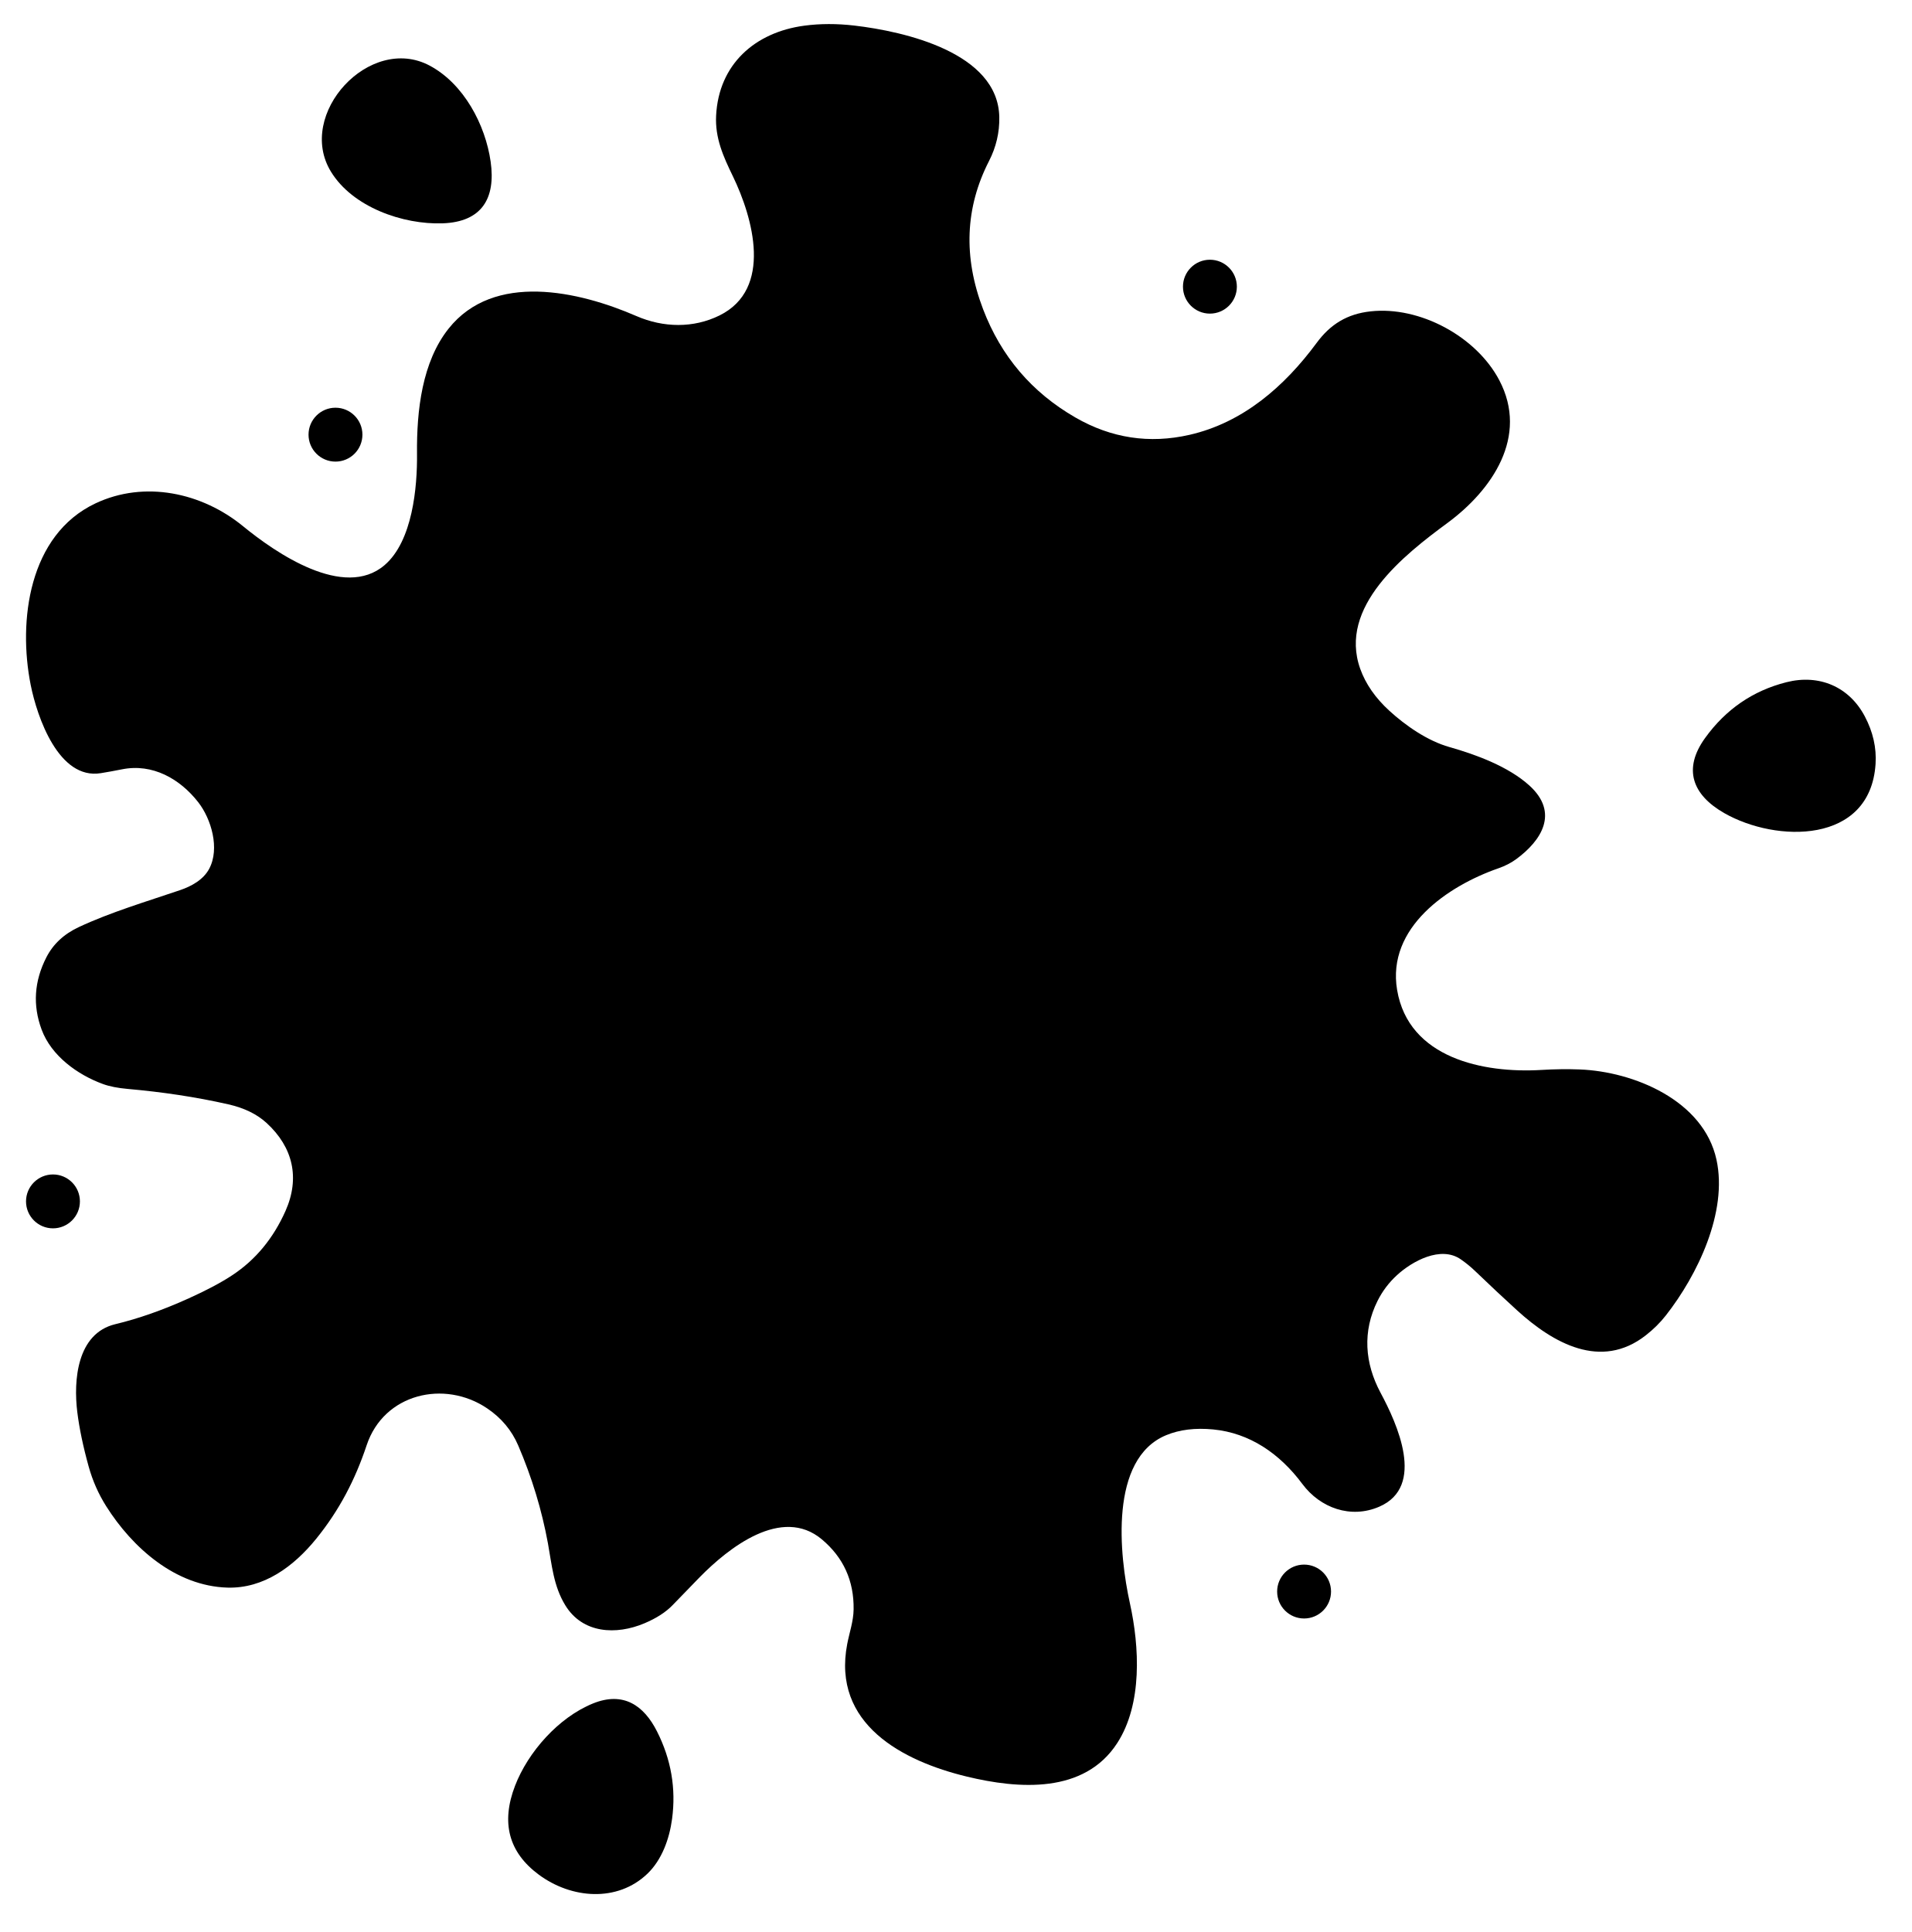
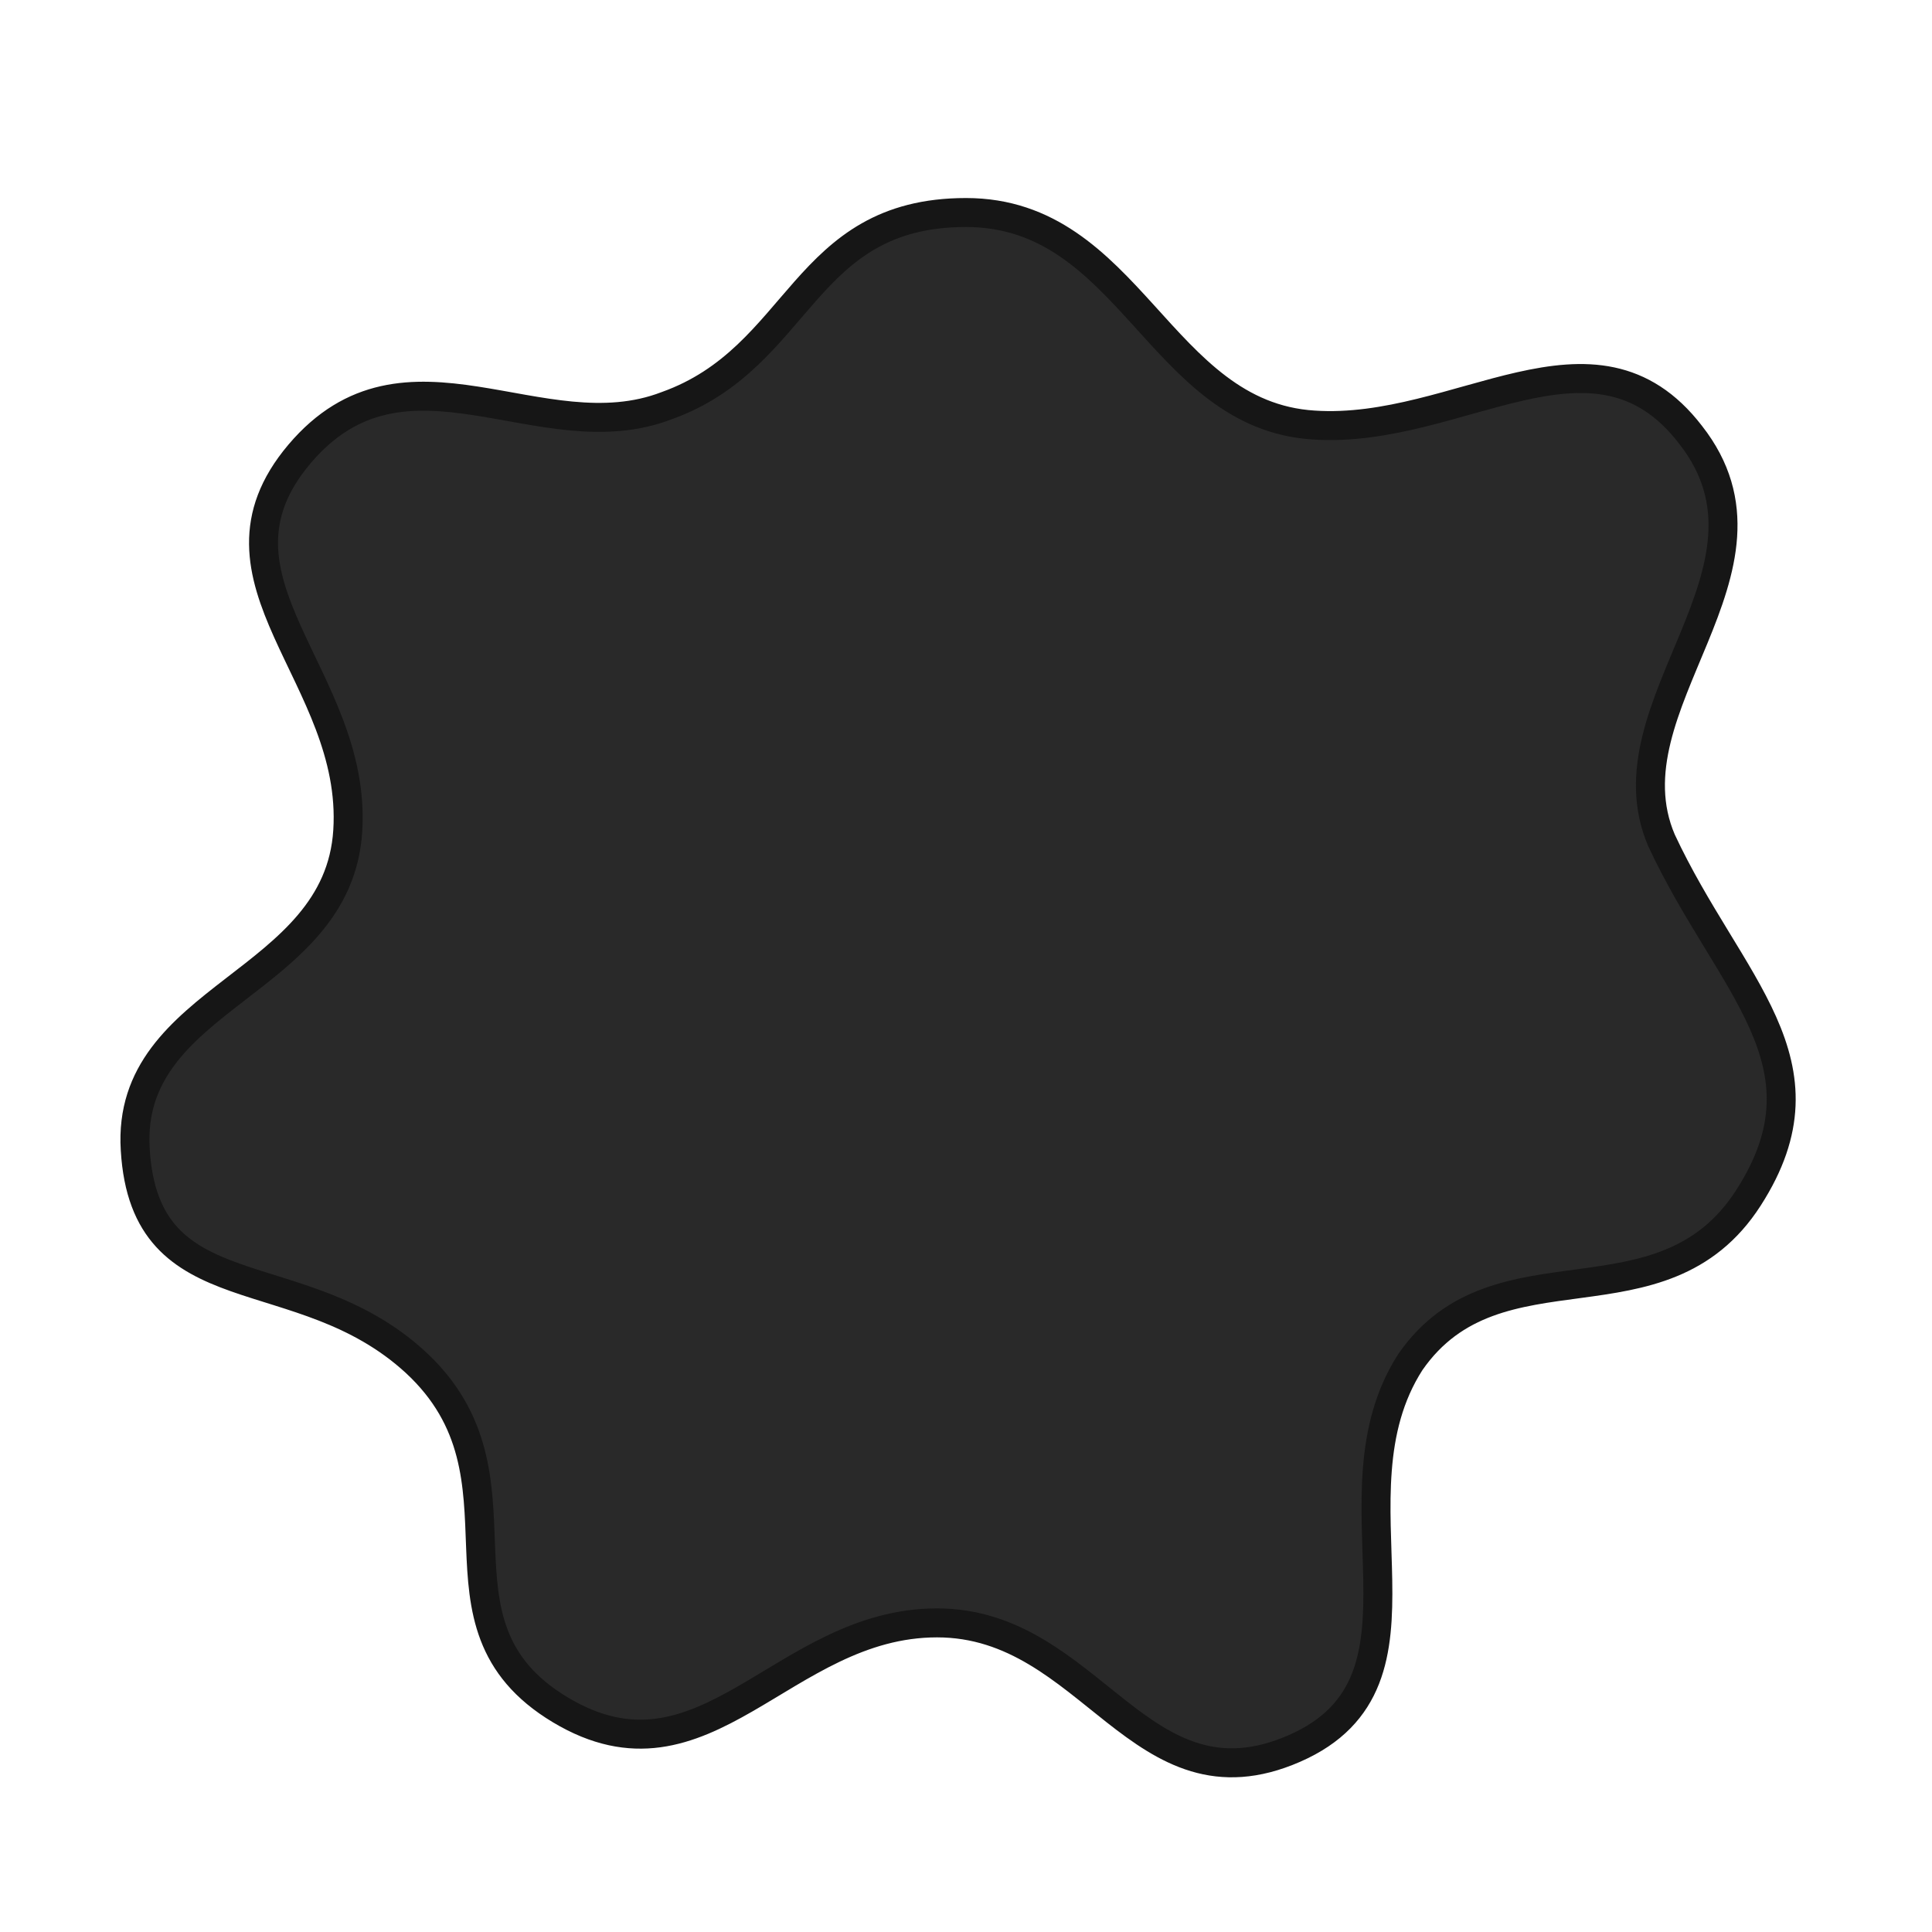
- <svg xmlns="http://www.w3.org/2000/svg" version="1.1" viewBox="0 0 792.536 800.934">
-   <path d="M 201.949 583.854 C 184.259 571.904 159.149 577.664 151.989 599.154 C 147.269 613.344 140.689 626.064 131.099 637.894 C 121.729 649.454 109.309 658.594 94.289 658.164 C 72.779 657.534 54.909 641.674 43.999 624.384 C 40.819 619.344 38.412 613.901 36.779 608.054 C 34.466 599.741 32.886 592.184 32.039 585.384 C 30.419 572.254 31.879 552.774 47.809 548.954 C 57.409 546.654 67.569 543.078 78.289 538.224 C 85.762 534.851 91.802 531.634 96.409 528.574 C 105.982 522.221 113.292 513.378 118.339 502.044 C 124.449 488.314 121.429 475.594 110.569 465.594 C 106.576 461.914 101.286 459.324 94.699 457.824 C 80.879 454.694 67.059 452.684 53.009 451.434 C 48.836 451.068 45.389 450.388 42.669 449.394 C 32.099 445.534 21.279 437.704 17.259 426.844 C 13.512 416.751 14.166 406.764 19.219 396.884 C 22.019 391.398 26.509 387.211 32.689 384.324 C 45.939 378.144 60.669 373.764 74.659 369.014 C 79.349 367.424 84.309 364.714 86.729 360.154 C 91.189 351.764 87.599 339.494 82.139 332.524 C 74.579 322.864 63.239 316.404 50.609 318.924 C 47.562 319.531 44.629 320.064 41.809 320.524 C 24.379 323.394 15.389 297.324 12.719 283.924 C 7.449 257.424 11.899 221.774 39.549 208.694 C 59.959 199.044 83.739 204.214 100.759 218.154 C 114.289 229.234 142.579 248.714 159.419 234.284 C 171.029 224.344 173.019 201.934 172.869 188.124 C 172.689 170.034 175.009 150.034 185.939 136.264 C 204.679 112.644 239.939 120.654 263.789 131.014 C 275.019 135.894 287.459 136.104 298.249 130.784 C 320.479 119.824 312.169 90.334 303.789 73.024 C 299.819 64.844 296.389 57.234 296.859 47.934 C 297.939 26.624 312.989 13.364 333.429 10.644 C 339.982 9.771 346.906 9.758 354.199 10.604 C 374.809 13.014 413.749 21.754 414.249 48.534 C 414.369 54.908 412.949 60.981 409.989 66.754 C 400.089 86.081 399.272 106.564 407.539 128.204 C 414.999 147.731 427.756 162.691 445.809 173.084 C 460.696 181.664 476.449 184.061 493.069 180.274 C 515.219 175.224 532.419 160.284 545.819 142.134 C 551.489 134.454 558.409 130.134 568.209 129.074 C 588.539 126.854 611.949 139.454 621.509 157.604 C 633.829 180.994 618.469 203.224 599.999 216.824 C 582.079 230.024 554.639 251.544 563.889 277.314 C 566.129 283.561 570.139 289.334 575.919 294.634 C 582.639 300.794 591.749 307.124 600.789 309.684 C 611.929 312.834 625.379 317.814 634.019 325.674 C 646.399 336.944 639.049 348.454 628.499 356.194 C 626.399 357.734 623.932 358.998 621.099 359.984 C 600.209 367.264 574.809 384.464 579.159 410.384 C 583.919 438.744 615.019 444.974 638.849 443.564 C 644.502 443.224 649.832 443.154 654.839 443.354 C 677.179 444.214 706.209 456.124 711.559 480.784 C 716.269 502.464 703.709 528.554 690.569 545.324 C 688.216 548.338 685.419 551.104 682.179 553.624 C 663.679 568.044 643.909 556.894 628.919 543.244 C 623.426 538.244 617.569 532.758 611.349 526.784 C 609.636 525.144 607.709 523.578 605.569 522.084 C 597.259 516.294 585.369 522.864 579.069 528.664 C 575.749 531.711 573.079 535.248 571.059 539.274 C 564.739 551.914 565.729 565.124 572.299 577.384 C 579.079 590.034 591.159 616.234 571.749 624.624 C 559.979 629.724 547.309 625.194 539.869 615.184 C 530.429 602.494 517.949 594.054 502.949 592.594 C 495.476 591.874 488.959 592.671 483.399 594.984 C 459.779 604.794 463.959 644.584 468.399 664.684 C 472.359 682.664 473.629 706.374 463.159 722.584 C 449.519 743.714 422.339 741.724 400.739 736.494 C 374.209 730.074 344.809 714.764 351.209 681.534 C 352.119 676.794 353.789 672.164 353.859 667.164 C 354.026 655.338 349.642 645.674 340.709 638.174 C 324.039 624.184 301.929 641.734 290.029 653.874 C 286.262 657.728 282.539 661.568 278.859 665.394 C 276.032 668.334 272.132 670.854 267.159 672.954 C 255.439 677.904 241.539 677.254 234.339 665.494 C 229.409 657.454 228.759 648.634 227.139 639.794 C 224.606 625.988 220.496 612.461 214.809 599.214 C 212.116 592.941 207.829 587.821 201.949 583.854 Z" style="" />
-   <path d="M 178.119 27.204 C 192.259 34.744 201.219 51.704 203.399 67.044 C 205.559 82.274 199.709 92.014 183.479 92.584 C 167.029 93.164 146.179 85.884 137.189 71.164 C 122.609 47.304 153.319 13.984 178.119 27.204 Z" style="" />
-   <circle cx="501.559" cy="118.844" r="11.17" style="" />
-   <circle cx="139.069" cy="180.194" r="11.17" style="" />
-   <path d="M 740.569 282.814 C 754.119 279.394 766.539 284.644 773.059 297.014 C 776.452 303.447 777.932 310.017 777.499 316.724 C 775.319 350.114 736.279 349.374 714.779 337.084 C 701.569 329.534 697.539 318.834 706.819 305.964 C 715.406 294.051 726.656 286.334 740.569 282.814 Z" style="" />
-   <circle cx="21.959" cy="498.054" r="11.17" style="" />
-   <circle cx="540.599" cy="659.794" r="11.17" style="" />
-   <path d="M 223.339 777.154 C 210.879 767.914 207.606 755.624 213.519 740.284 C 218.889 726.334 231.529 711.984 245.809 706.194 C 258.399 701.094 266.909 706.994 272.349 717.764 C 278.216 729.364 280.299 741.467 278.599 754.074 C 277.489 762.364 274.369 771.024 268.399 776.754 C 255.929 788.734 236.849 787.174 223.339 777.154 Z" style="" />
+ <svg xmlns="http://www.w3.org/2000/svg" viewBox="0 0 200 200">
+   <path d="M 100 22 C 117 22 120 43 136 44 C 151 45 165 32 175 45 C 186 59 166 73 172 87 C 179 102 190 110 181 124 C 172 138 155 128 146 141 C 137 155 150 174 134 181 C 118 188 113 168 97 168 C 81 168 73 186 58 177 C 43 168 56 153 43 141 C 31 130 15 136 14 119 C 13 103 35 102 36 86 C 37 70 20 60 31 47 C 42 34 56 47 69 42 C 83 37 83 22 100 22 Z" fill="#292929" stroke="#161616" stroke-width="3" stroke-linejoin="round" />
</svg>
